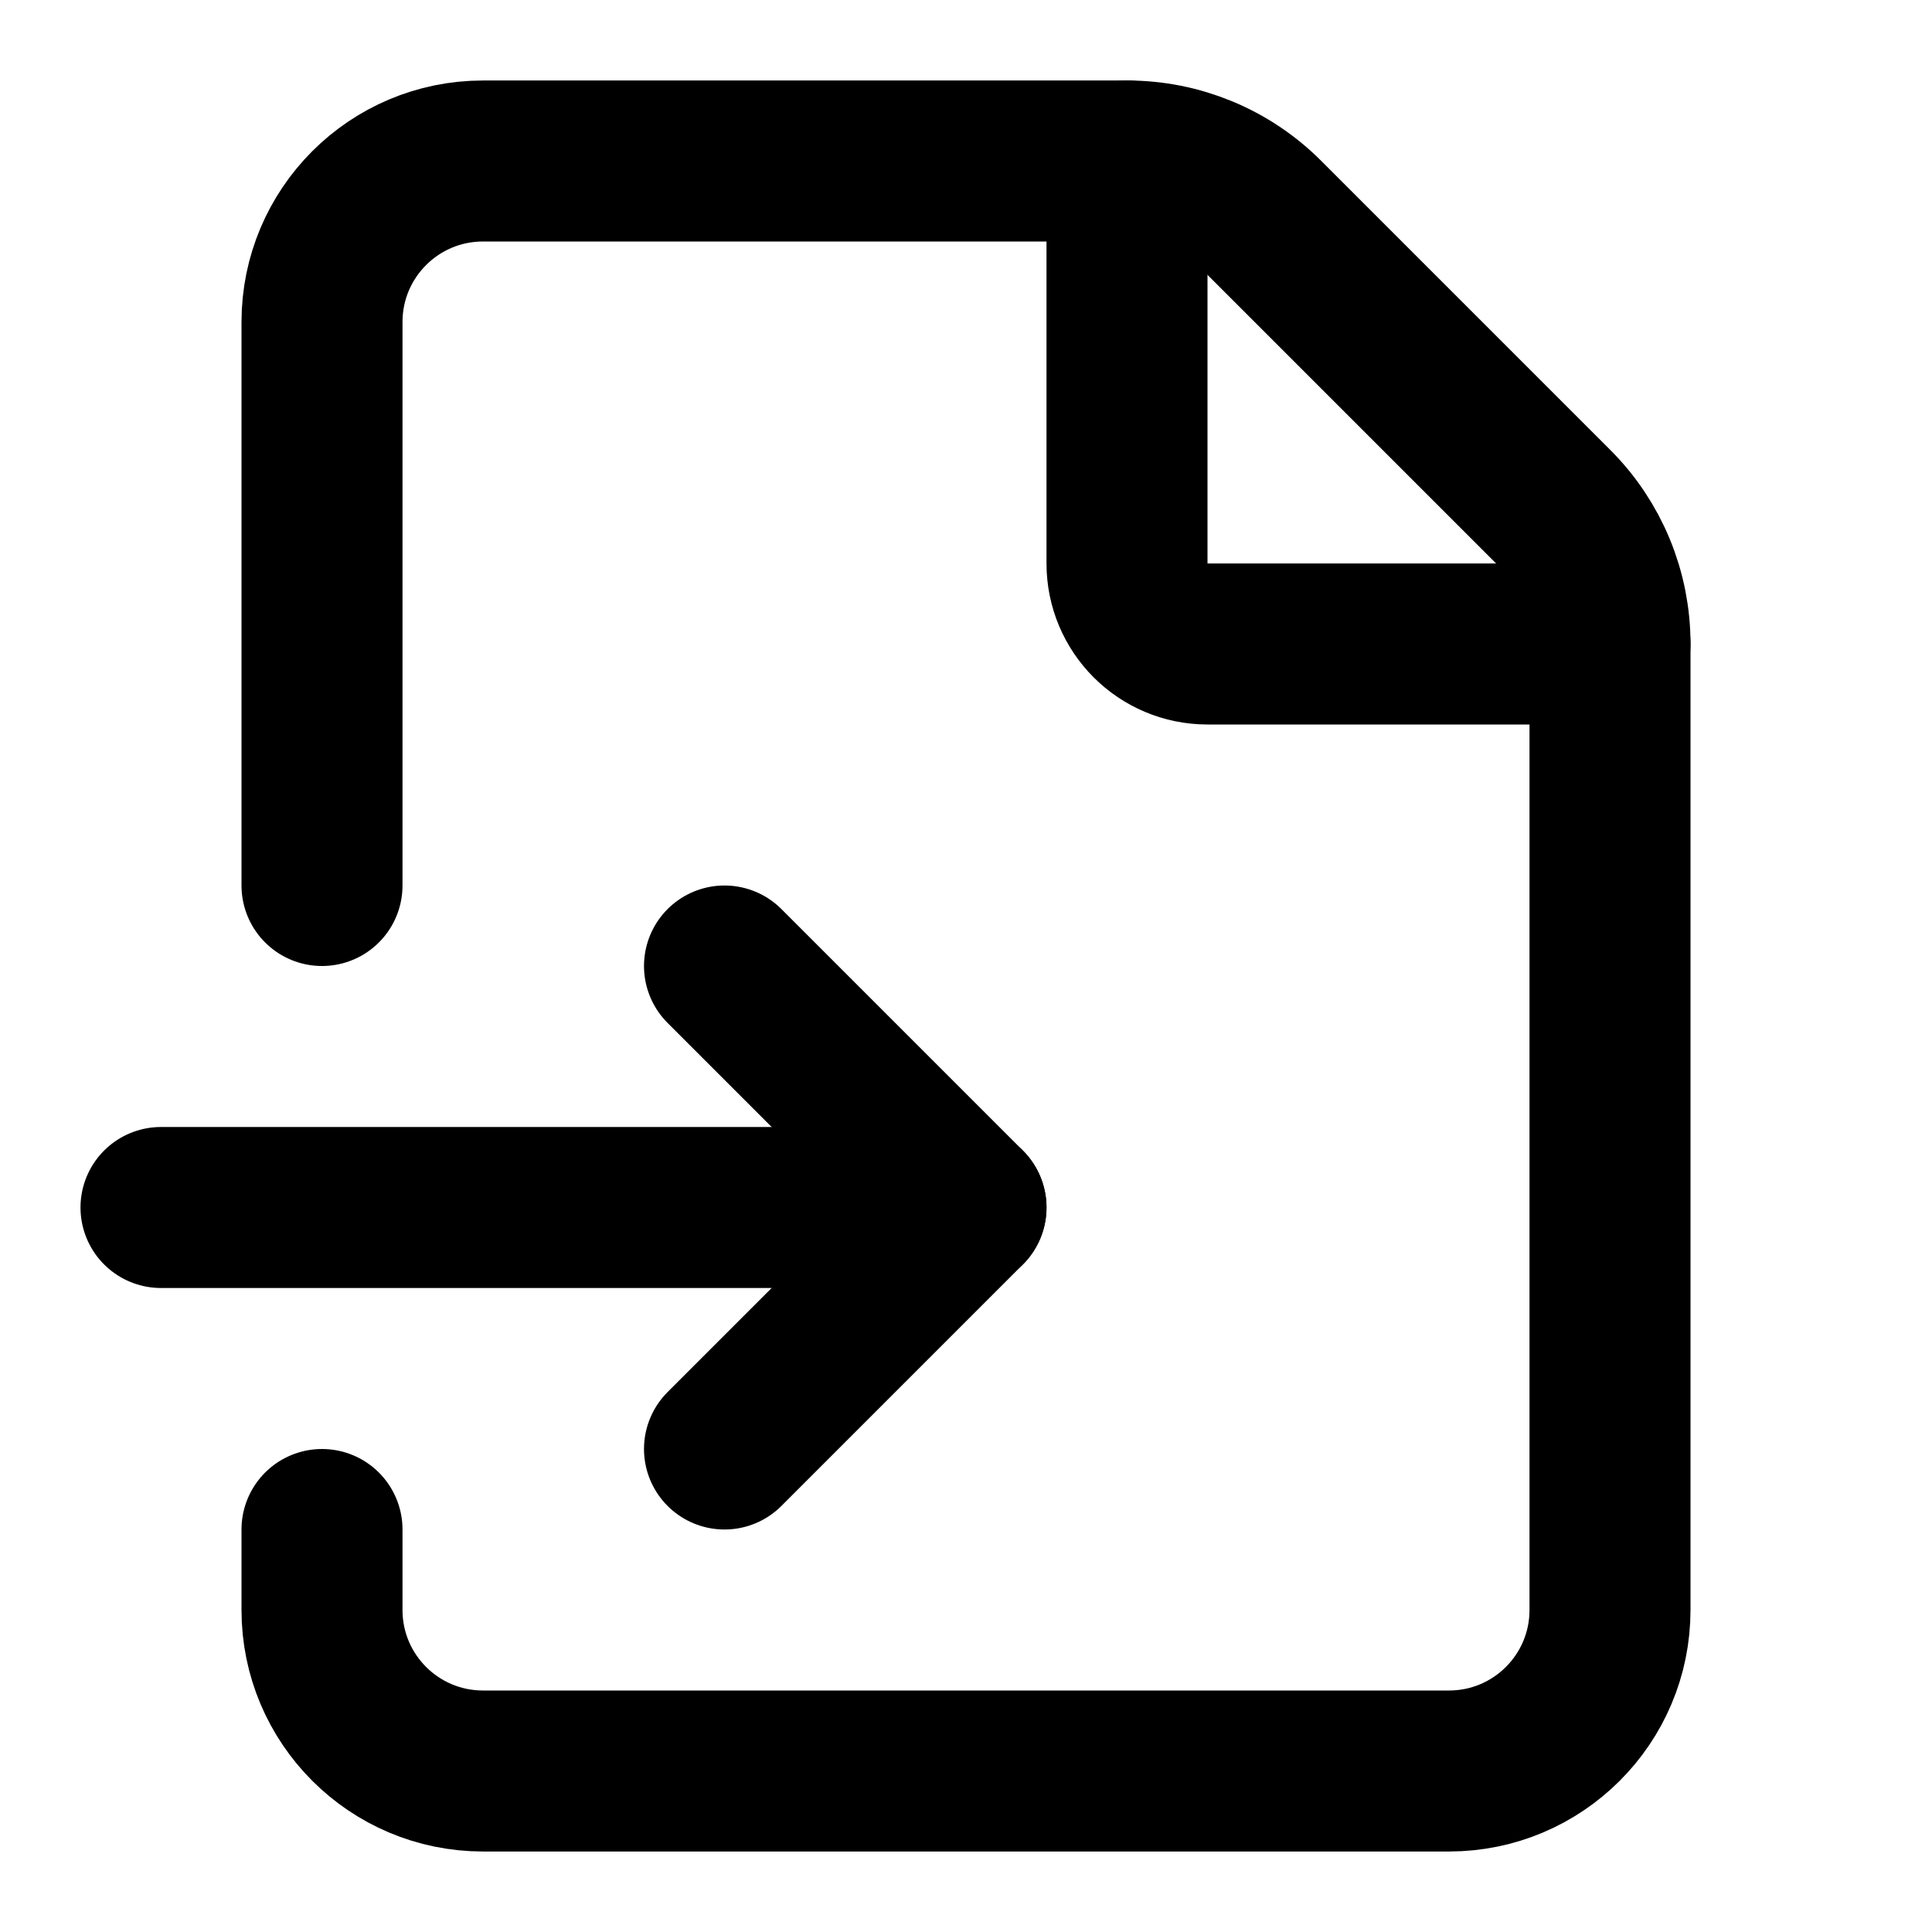
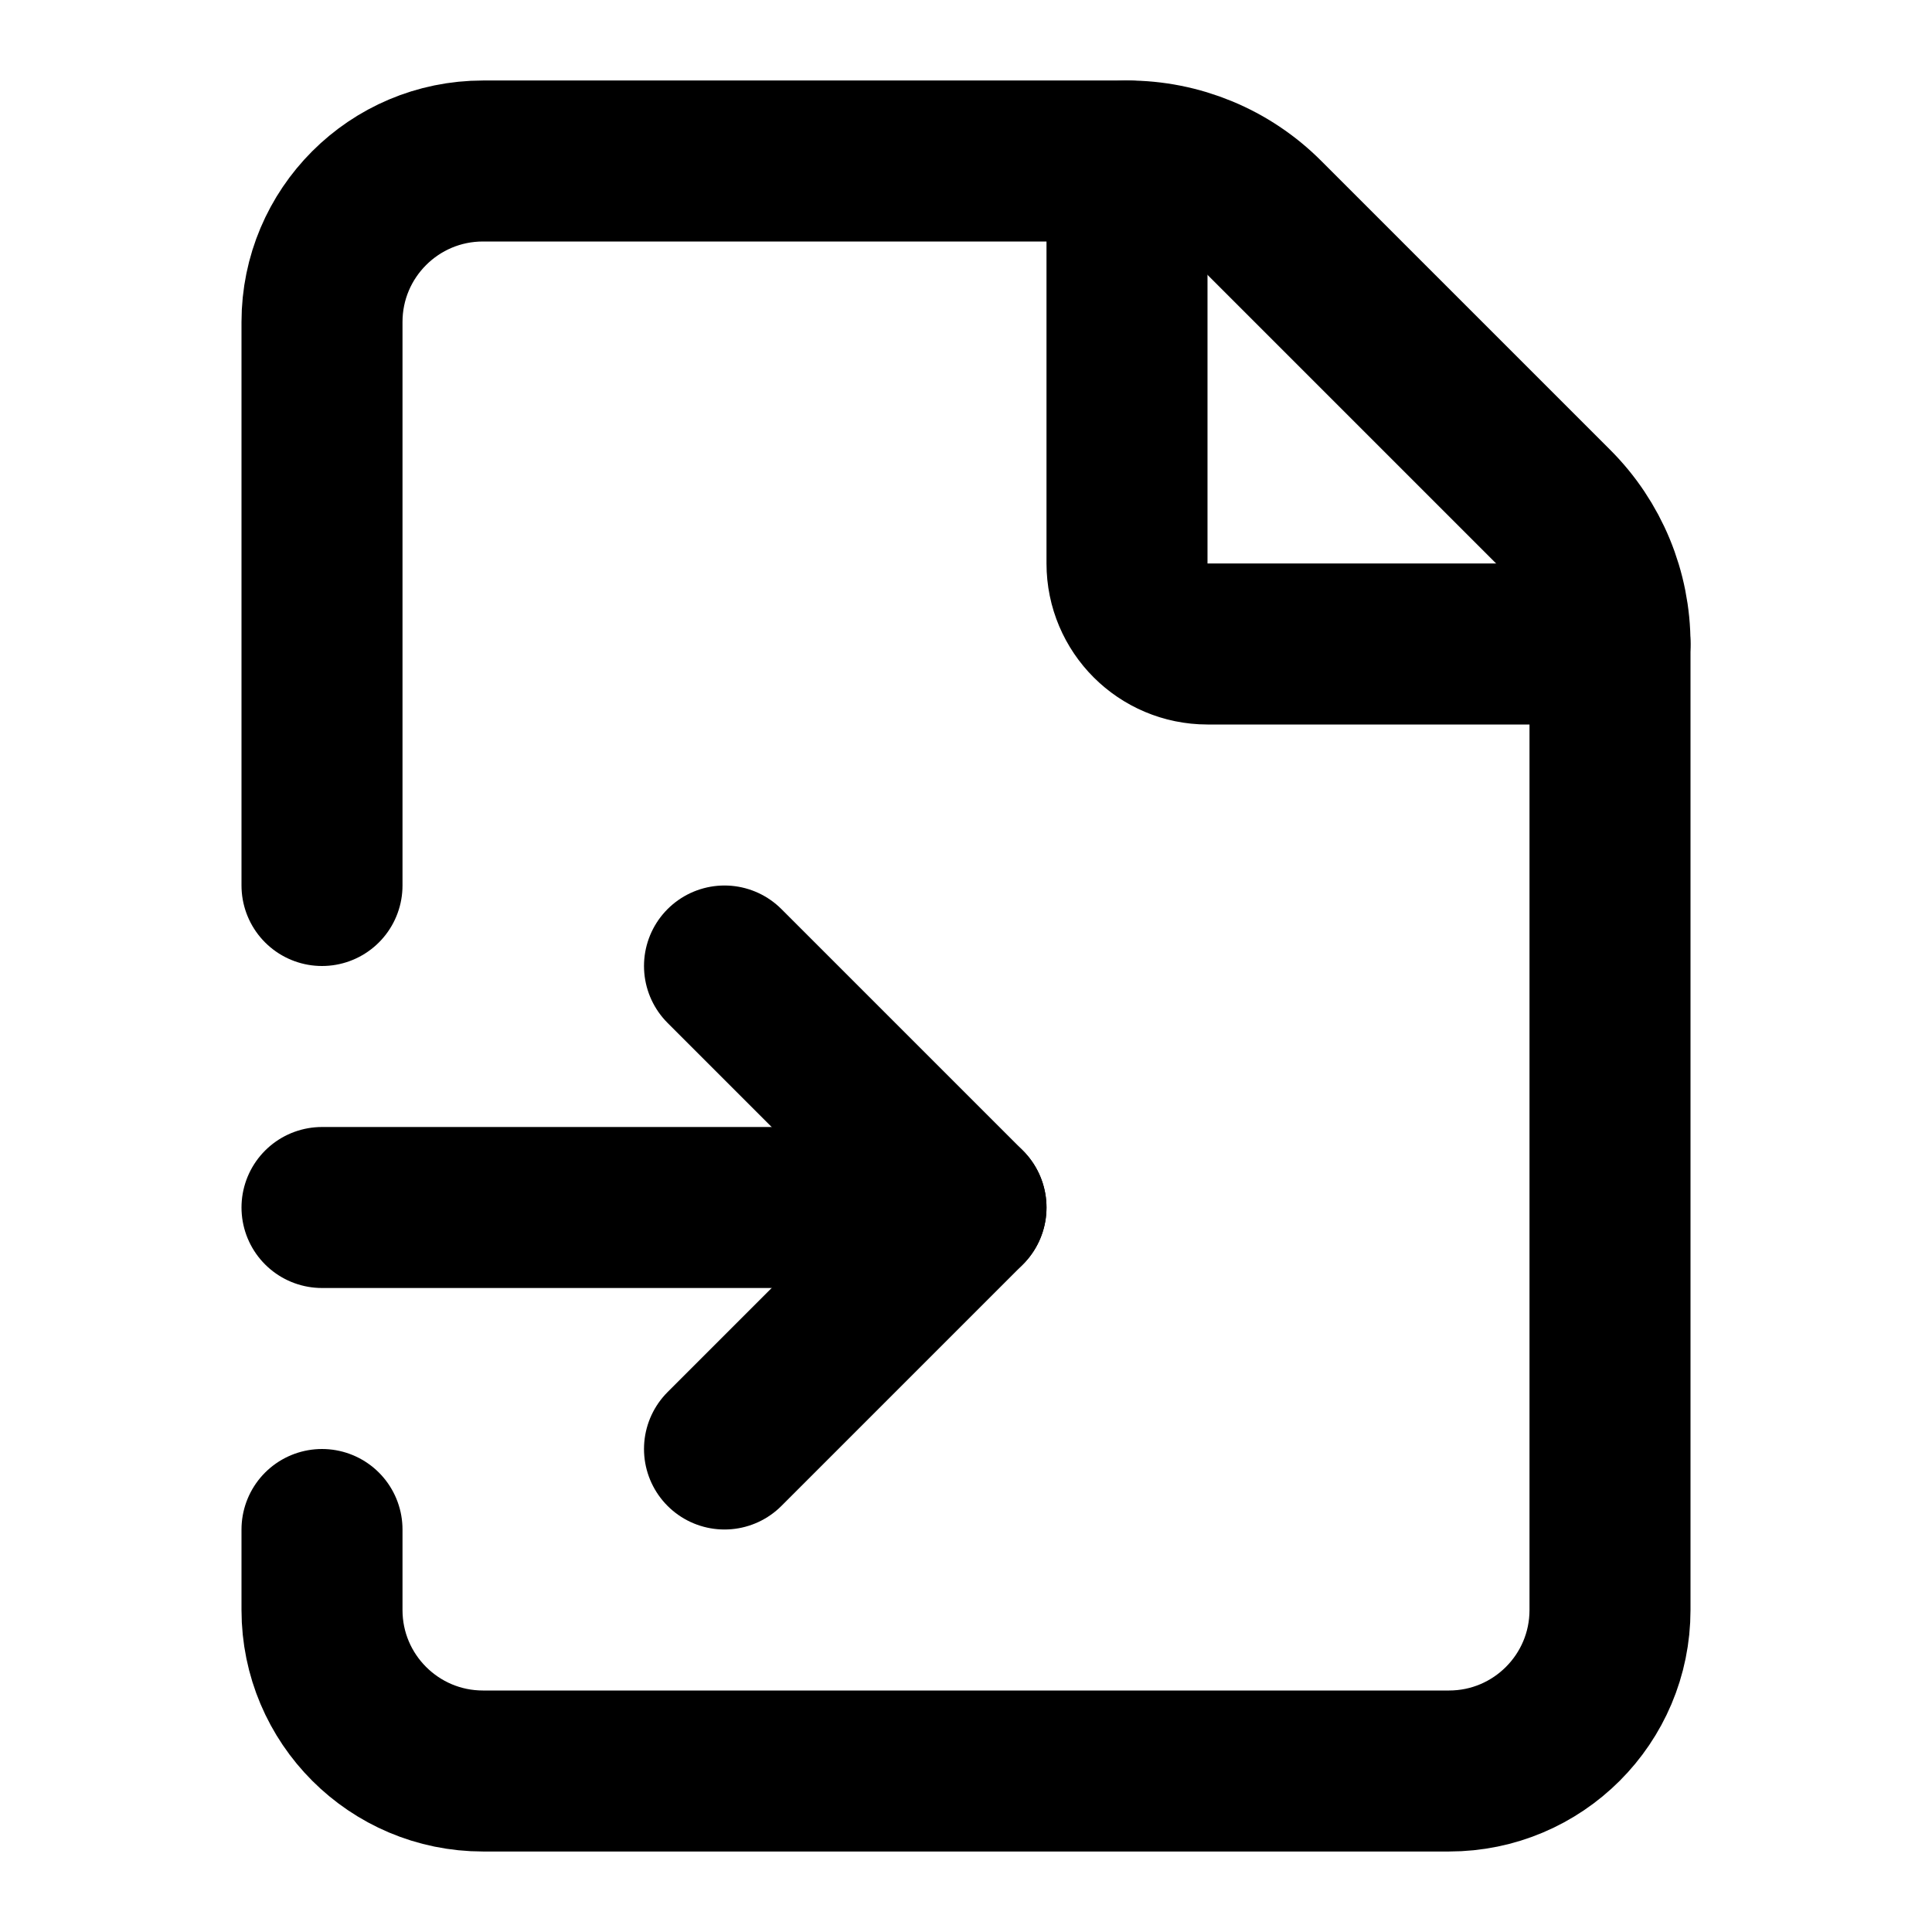
<svg xmlns="http://www.w3.org/2000/svg" class="lucide lucide-file-input" width="24" height="24" viewBox="0 0 24 24" fill="none" stroke="currentColor" stroke-width="2" stroke-linecap="round" stroke-linejoin="round">
+   <path d="M14 2v5a1 1 0 0 0 1 1h5" />
  <path d="M4 11v-7a2 2 0 0 1 2 -2h8a2.4 2.4 0 0 1 1.706 0.706l3.588 3.588A2.4 2.4 0 0 1 20 8v12a2 2 0 0 1 -2 2h-12a2 2 0 0 1 -2 -2v-1" />
-   <path d="M14 2v5a1 1 0 0 0 1 1h5" />
-   <path d="M2 15h10" />
+   <path d="M4 15h8" />
  <path d="M9 18l3 -3l-3 -3" />
</svg>
